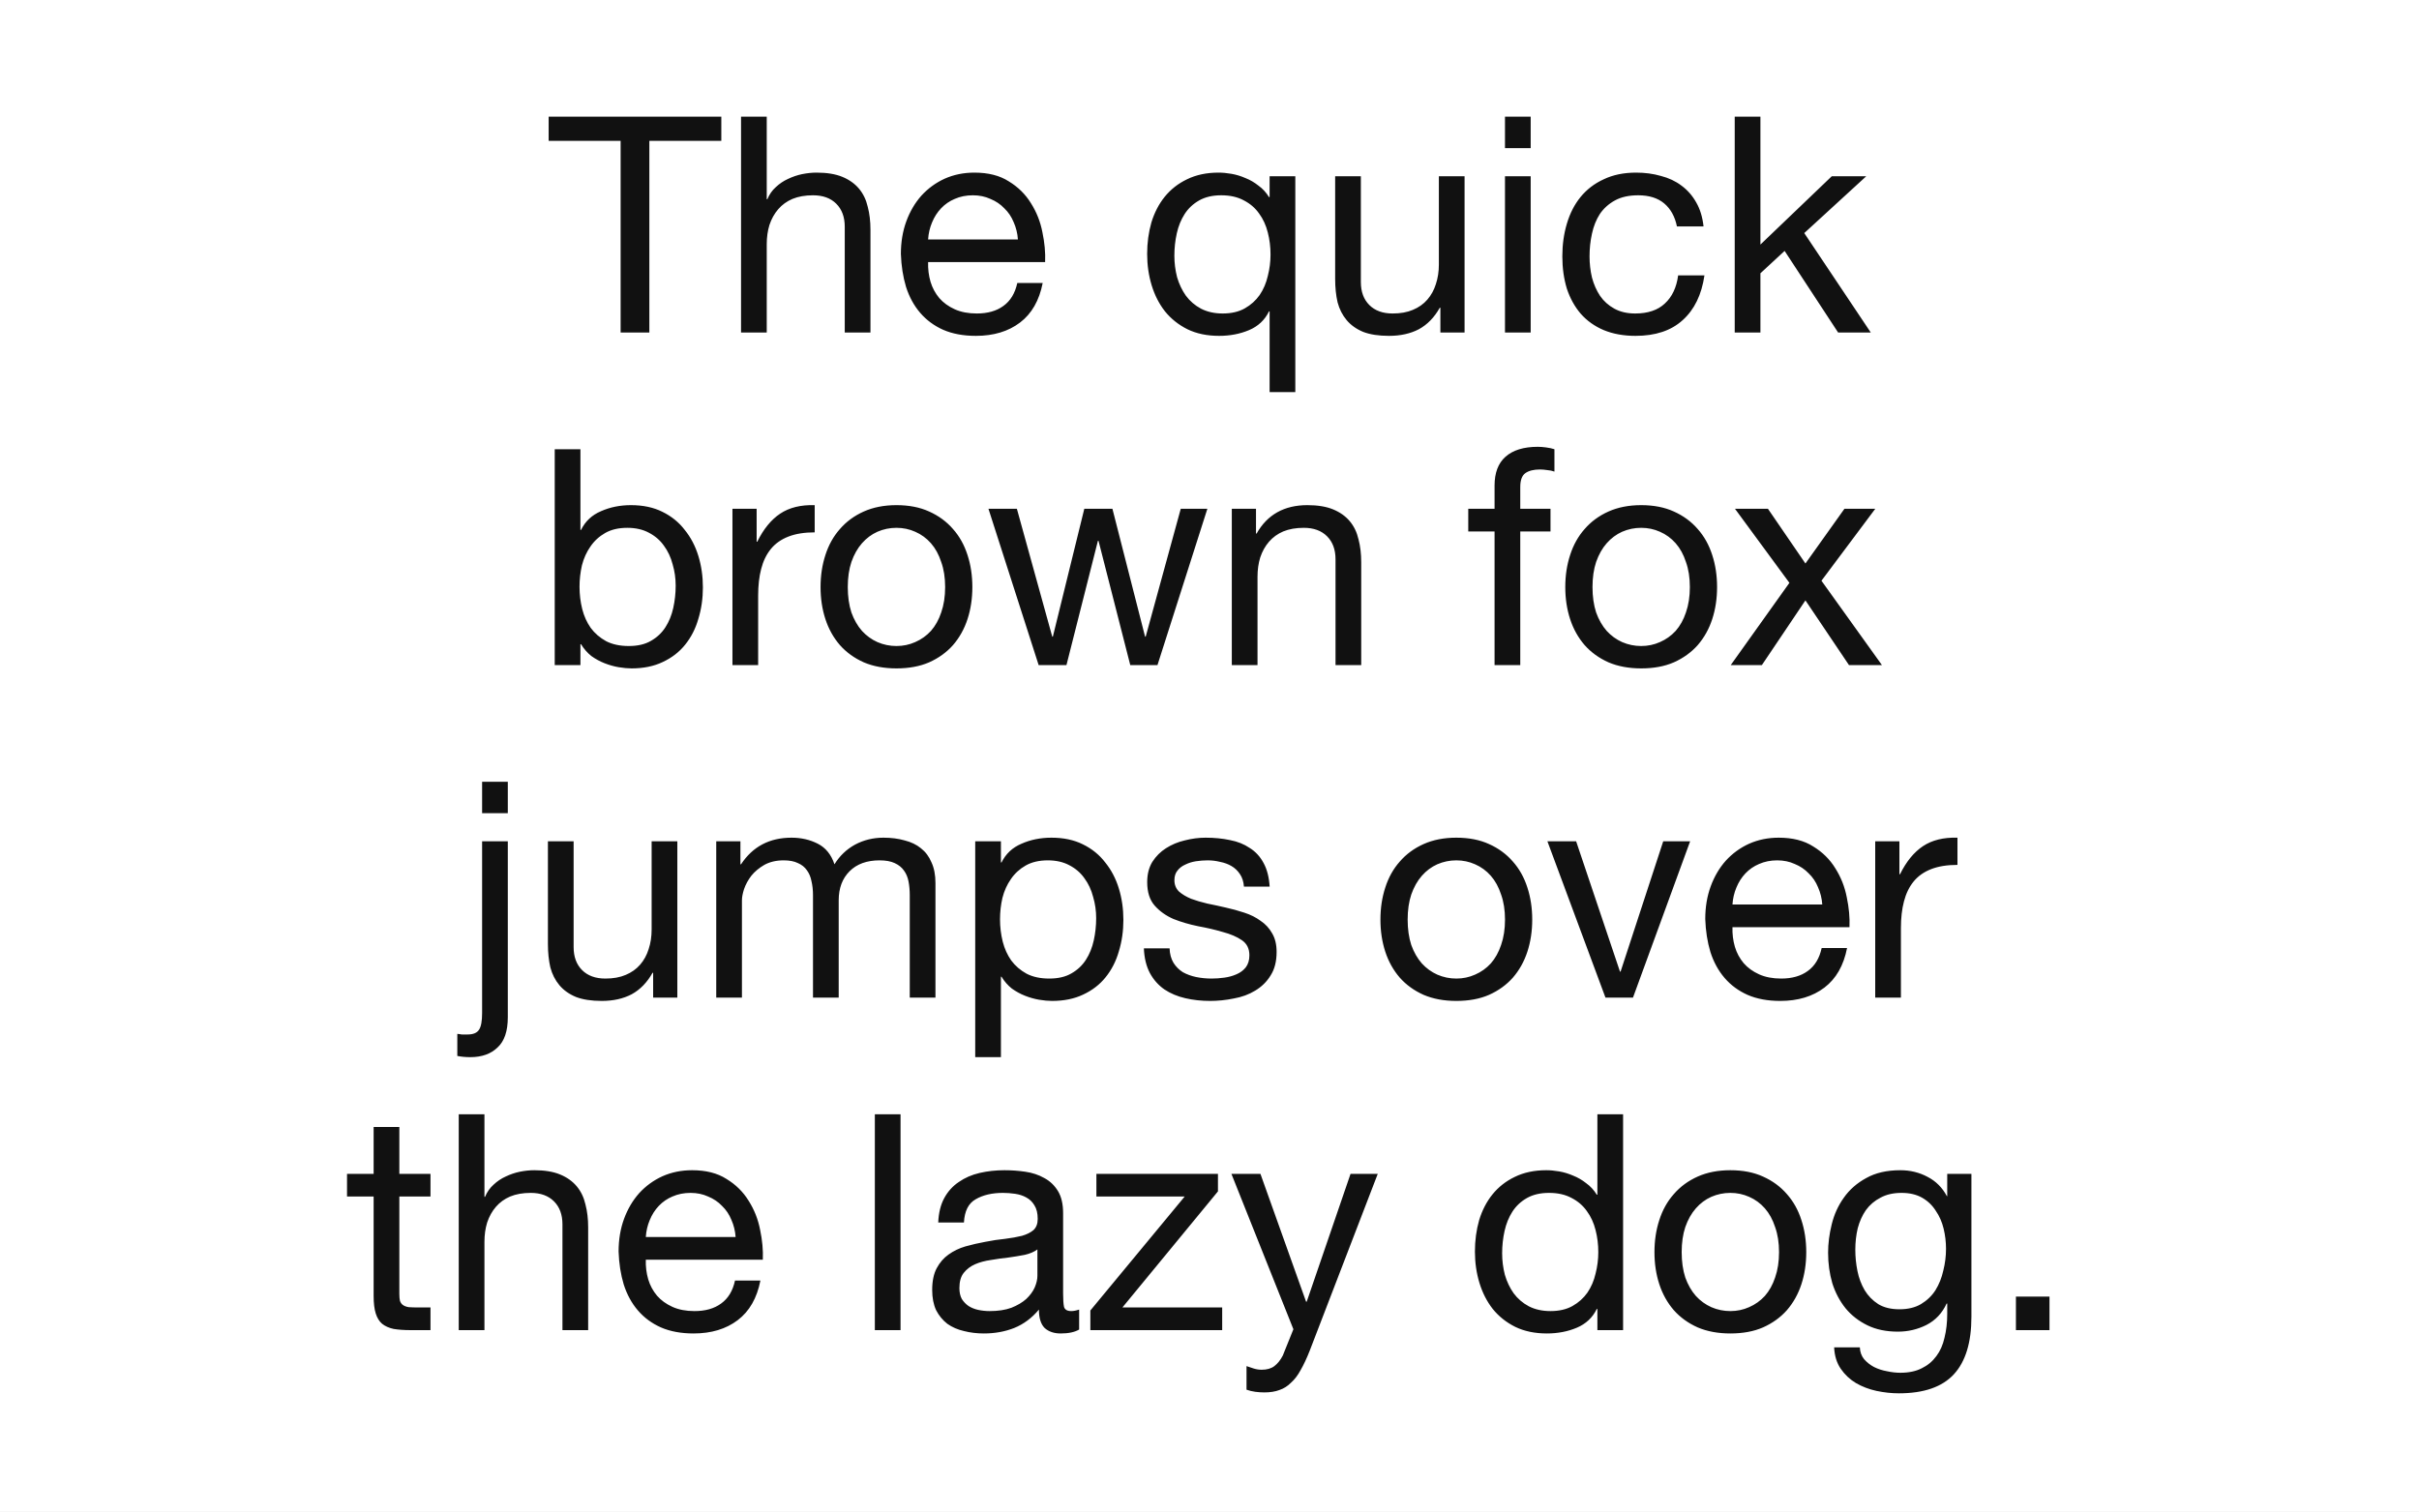
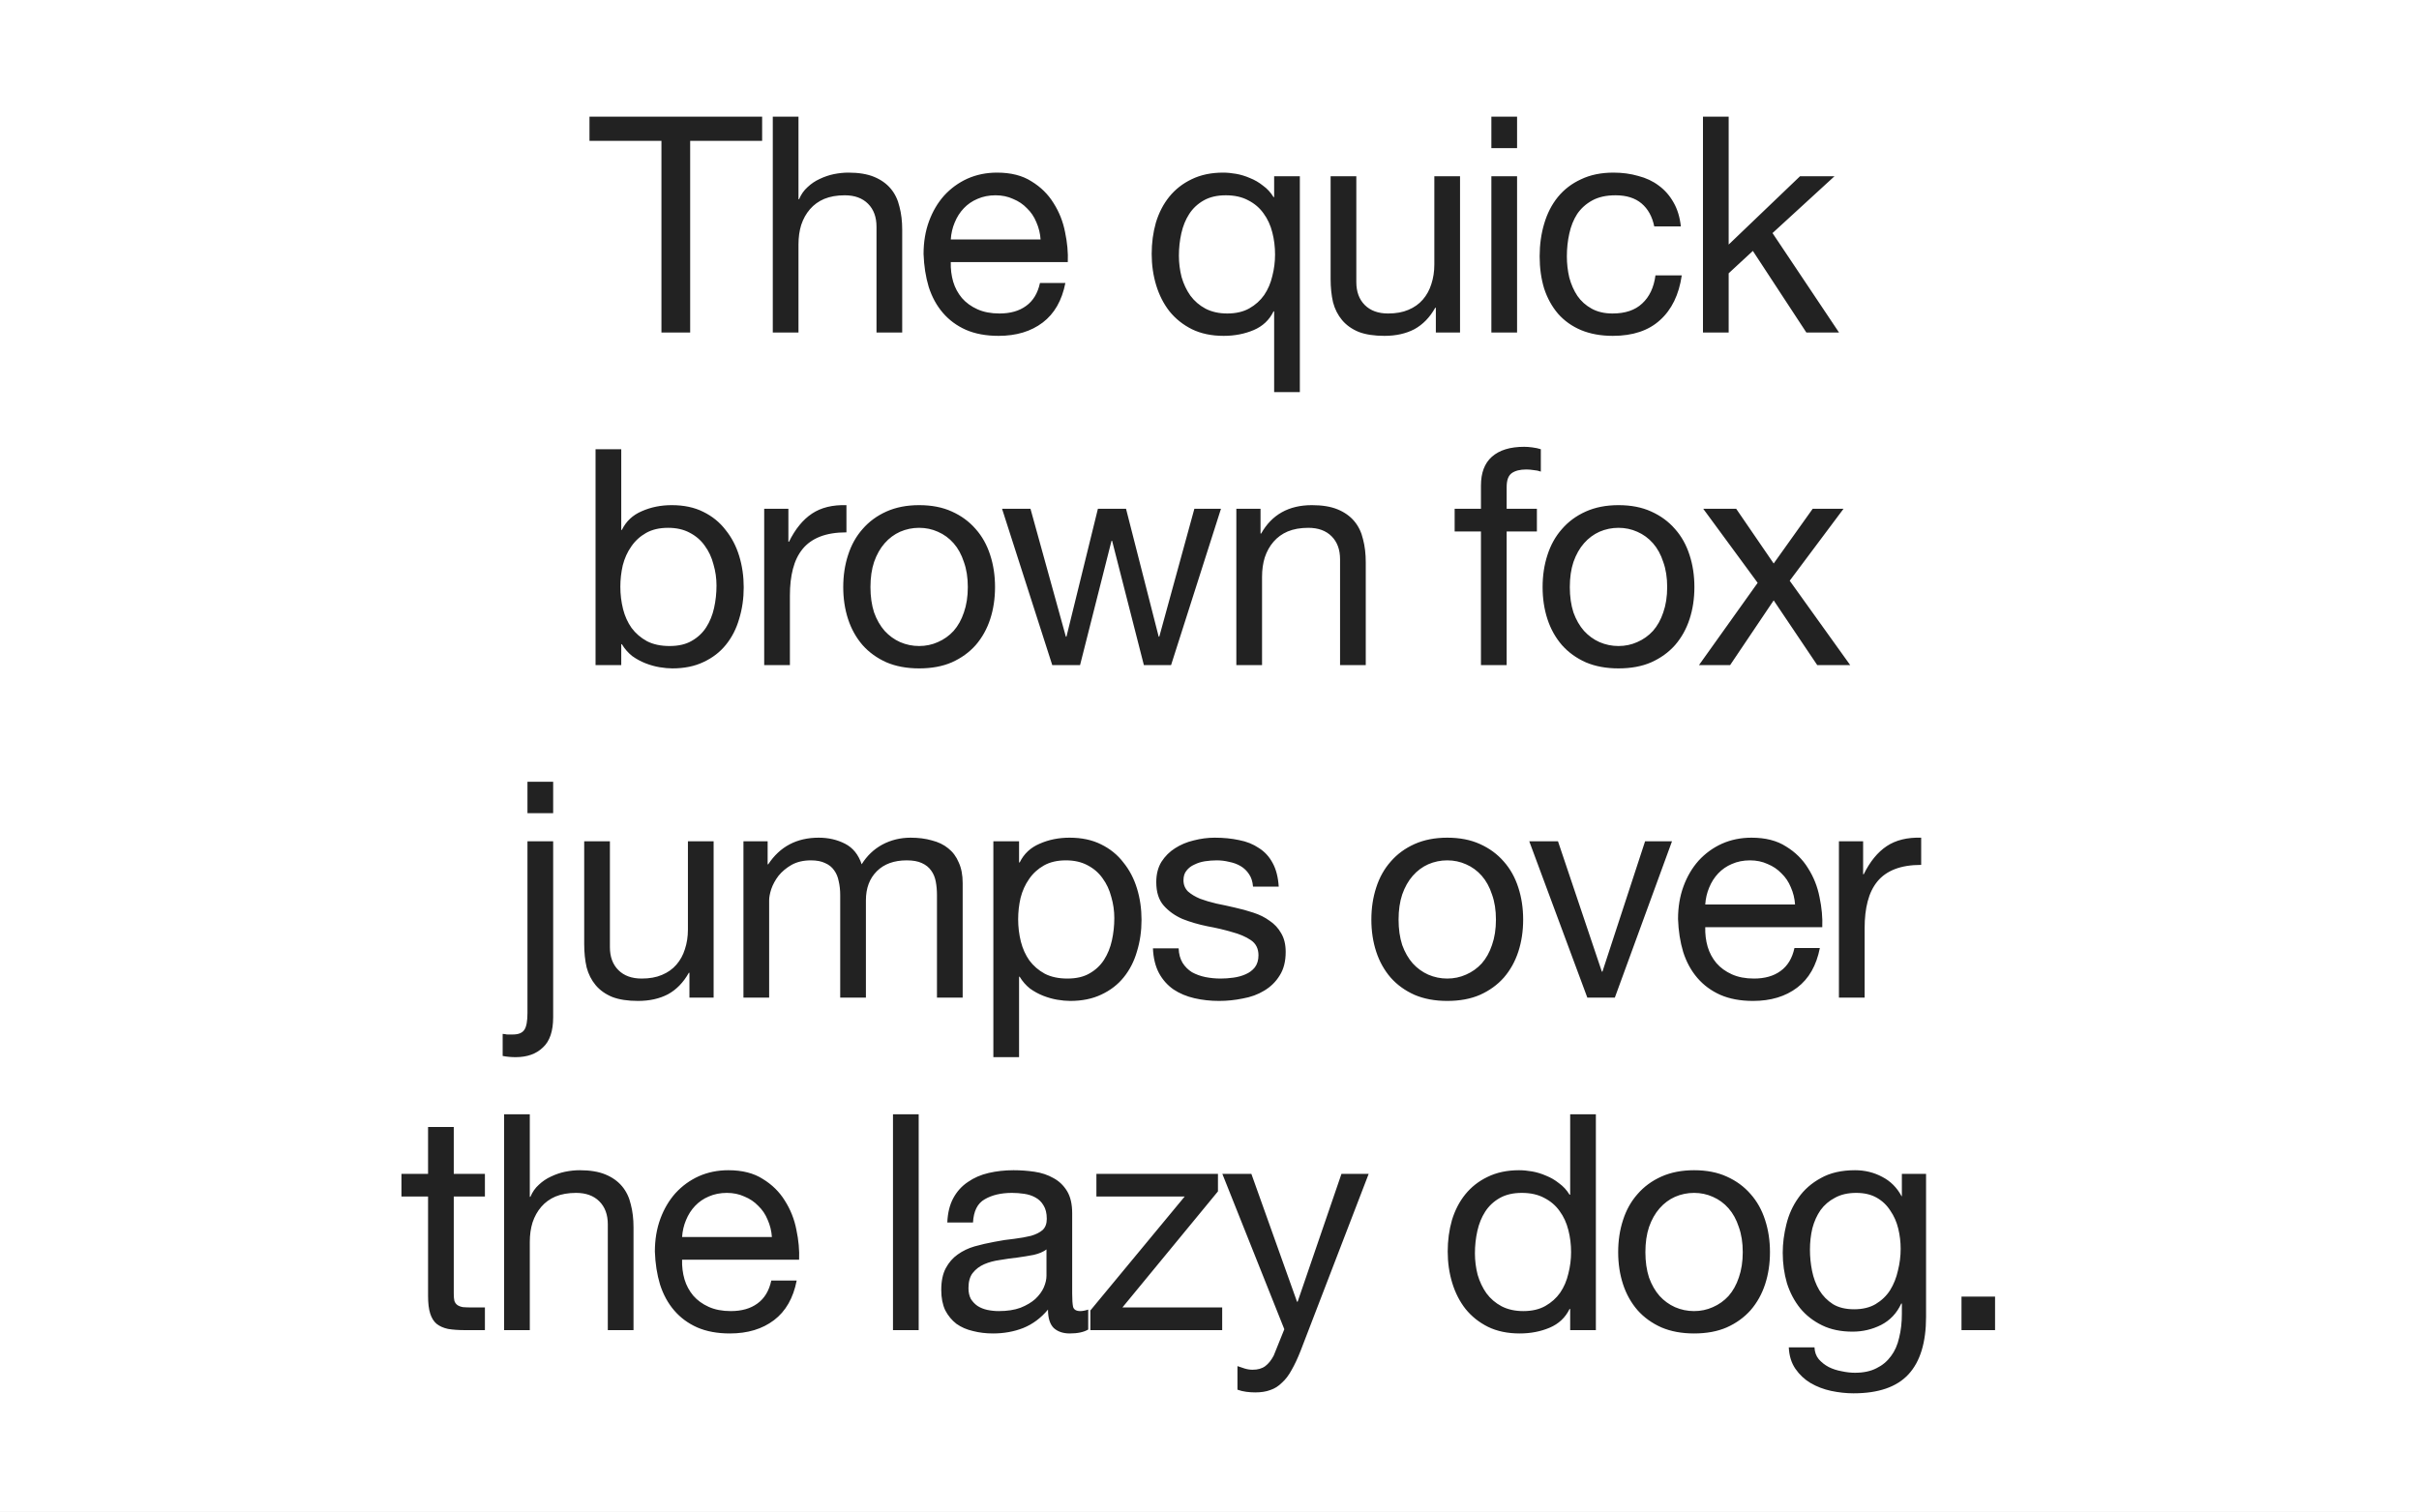
<svg xmlns="http://www.w3.org/2000/svg" viewBox="0 0 800 500">
  <path fill="#fff" d="M0 0h800v500H0z" />
-   <g font-weight="400" font-size="100" font-family="Helvetica Neue" text-anchor="middle" fill="#111">
-     <path d="M205.25 46.6V110h9.5V46.6h23.8v-8h-57.1v8zM245.072 38.6V110h8.5V80.8q0-3.5.9-6.4 1-3 2.9-5.2t4.7-3.4q2.9-1.2 6.8-1.2 4.9 0 7.7 2.8t2.8 7.6v35h8.5V76q0-4.2-.9-7.6-.8-3.5-2.9-6-2.1-2.5-5.5-3.9t-8.5-1.4q-2.3 0-4.8.5-2.4.5-4.7 1.6-2.2 1-4 2.7-1.8 1.6-2.8 4h-.2V38.6zM336.636 79.2h-29.7q.2-3 1.3-5.6 1.1-2.7 3-4.7t4.5-3.1q2.7-1.2 6-1.2 3.2 0 5.8 1.2 2.7 1.1 4.6 3.1 2 1.9 3.1 4.6 1.2 2.7 1.4 5.7zm8.2 14.4h-8.4q-1.1 5.1-4.6 7.6-3.4 2.5-8.8 2.5-4.2 0-7.3-1.4-3.1-1.4-5.1-3.7-2-2.4-2.9-5.4-.9-3.1-.8-6.5h38.7q.2-4.7-.9-9.9-1-5.2-3.8-9.6-2.7-4.4-7.3-7.2-4.5-2.9-11.4-2.9-5.3 0-9.8 2-4.4 2-7.7 5.6-3.2 3.6-5 8.5-1.8 4.9-1.8 10.8.2 5.9 1.7 10.9 1.6 5 4.7 8.6 3.1 3.6 7.6 5.6 4.6 2 10.8 2 8.8 0 14.6-4.4 5.8-4.4 7.5-13.1zM388.38 84.6q0-3.8.8-7.4.8-3.6 2.6-6.4 1.8-2.8 4.8-4.5 3-1.7 7.3-1.7 4.4 0 7.5 1.7 3.1 1.6 5 4.3 2 2.7 2.9 6.3.9 3.5.9 7.3 0 3.6-.9 7.1-.8 3.5-2.7 6.3-1.9 2.7-4.9 4.4-3 1.7-7.3 1.7-4.1 0-7.2-1.6-3-1.6-5-4.3-1.9-2.7-2.9-6.1-.9-3.5-.9-7.1zm40 45.1V58.3h-8.5v6.9h-.2q-1.4-2.3-3.5-3.8-2-1.6-4.3-2.5-2.3-1-4.6-1.4-2.3-.4-4.3-.4-5.9 0-10.4 2.2-4.4 2.1-7.4 5.8-2.9 3.6-4.4 8.5-1.4 4.9-1.4 10.4t1.5 10.4q1.5 4.9 4.4 8.6 3 3.7 7.4 5.9 4.5 2.2 10.5 2.2 5.4 0 9.9-1.9t6.6-6.2h.2v26.7zM484.356 110V58.3h-8.5v29.2q0 3.5-1 6.5-.9 2.9-2.8 5.1-1.9 2.2-4.8 3.4-2.8 1.2-6.7 1.2-4.9 0-7.7-2.8t-2.8-7.6v-35h-8.5v34q0 4.2.8 7.7.9 3.4 3 5.9 2.1 2.5 5.5 3.9 3.4 1.3 8.5 1.3 5.7 0 9.9-2.2 4.2-2.3 6.9-7.1h.2v8.2zM506.22 49V38.6h-8.5V49zm-8.5 9.3V110h8.5V58.3zM554.586 74.9h8.8q-.5-4.6-2.4-7.9-1.9-3.4-4.9-5.6-2.9-2.2-6.8-3.2-3.8-1.1-8.2-1.1-6.1 0-10.7 2.2-4.6 2.1-7.7 5.9-3 3.7-4.5 8.8-1.5 5-1.5 10.8 0 5.8 1.5 10.7 1.6 4.8 4.6 8.3 3.1 3.5 7.6 5.4 4.6 1.9 10.5 1.9 9.9 0 15.6-5.2 5.8-5.2 7.2-14.8h-8.7q-.8 6-4.4 9.3-3.5 3.3-9.8 3.3-4 0-6.9-1.6-2.9-1.6-4.7-4.2-1.8-2.7-2.7-6.1-.8-3.4-.8-7 0-3.9.8-7.5.8-3.7 2.6-6.5 1.9-2.8 5-4.5 3.1-1.7 7.7-1.7 5.4 0 8.6 2.7 3.2 2.7 4.2 7.6zM573.697 38.6V110h8.5V90.4l8-7.4 17.7 27h10.8l-22-32.9 20.5-18.8h-11.4l-23.6 22.6V38.6zM183.458 148.6V220h8.5v-6.9h.2q1.4 2.3 3.4 3.9 2.1 1.5 4.4 2.4 2.3.9 4.6 1.3 2.4.4 4.3.4 5.9 0 10.3-2.1 4.5-2.1 7.4-5.7 3-3.7 4.4-8.6 1.5-4.9 1.5-10.4t-1.5-10.4q-1.5-4.9-4.5-8.6-2.9-3.8-7.4-6-4.4-2.2-10.4-2.2-5.4 0-9.9 2-4.5 1.9-6.6 6.2h-.2v-26.7zm40 45.1q0 3.8-.8 7.4-.8 3.6-2.6 6.4-1.8 2.8-4.8 4.5-2.9 1.7-7.3 1.7t-7.5-1.6q-3.1-1.7-5.1-4.4-1.9-2.7-2.8-6.2-.9-3.6-.9-7.4 0-3.6.8-7.1.9-3.5 2.8-6.2 1.9-2.8 4.9-4.5 3-1.7 7.3-1.7 4.1 0 7.1 1.6 3.1 1.6 5 4.3 2 2.7 2.9 6.2 1 3.4 1 7zM242.233 168.3V220h8.5v-23q0-5 1-8.8 1-3.9 3.2-6.6 2.2-2.7 5.8-4.1 3.6-1.4 8.7-1.4v-9q-6.9-.2-11.4 2.8t-7.6 9.3h-.2v-10.9zM280.373 194.2q0-4.7 1.2-8.3 1.3-3.7 3.5-6.2t5.1-3.8q3-1.3 6.3-1.3t6.2 1.3q3 1.3 5.2 3.8t3.4 6.2q1.3 3.6 1.3 8.3 0 4.7-1.3 8.4-1.2 3.6-3.4 6.1-2.2 2.4-5.2 3.7-2.9 1.3-6.2 1.3-3.3 0-6.3-1.3-2.9-1.3-5.1-3.7-2.2-2.5-3.5-6.1-1.2-3.7-1.2-8.4zm-9 0q0 5.7 1.6 10.6 1.6 4.9 4.8 8.6 3.2 3.6 7.9 5.7 4.7 2 10.8 2 6.2 0 10.8-2 4.7-2.1 7.9-5.7 3.2-3.7 4.8-8.6 1.6-4.9 1.6-10.6 0-5.7-1.6-10.6-1.6-5-4.8-8.6-3.2-3.7-7.9-5.8-4.6-2.1-10.8-2.1-6.1 0-10.8 2.1-4.7 2.1-7.9 5.8-3.2 3.6-4.8 8.6-1.6 4.9-1.6 10.6zM382.795 220l16.5-51.7h-8.8l-11.6 42.3h-.2l-10.8-42.3h-9.3l-10.4 42.3h-.2l-11.7-42.3h-9.4l16.6 51.7h9.2l10.4-41.1h.2l10.5 41.1zM407.377 168.3V220h8.5v-29.2q0-3.5.9-6.4 1-3 2.9-5.2t4.7-3.4q2.9-1.2 6.8-1.2 4.9 0 7.7 2.8t2.8 7.6v35h8.5v-34q0-4.2-.9-7.6-.8-3.5-2.9-6-2.1-2.5-5.5-3.9t-8.5-1.4q-11.5 0-16.8 9.4h-.2v-8.2zM494.275 175.8V220h8.5v-44.2h10v-7.5h-10v-7.2q0-3.4 1.7-4.6 1.7-1.2 4.8-1.2 1.1 0 2.4.2 1.3.1 2.4.5v-7.4q-1.2-.4-2.8-.6-1.5-.2-2.7-.2-7 0-10.7 3.3-3.6 3.2-3.6 9.5v7.7h-8.7v7.5zM526.663 194.2q0-4.7 1.2-8.3 1.3-3.7 3.5-6.2t5.1-3.8q3-1.3 6.3-1.3t6.2 1.3q3 1.3 5.2 3.8t3.4 6.2q1.3 3.6 1.3 8.3 0 4.7-1.3 8.4-1.2 3.6-3.4 6.1-2.2 2.4-5.2 3.7-2.9 1.3-6.2 1.3-3.3 0-6.3-1.3-2.9-1.3-5.1-3.7-2.2-2.5-3.5-6.1-1.2-3.7-1.2-8.4zm-9 0q0 5.7 1.6 10.6 1.6 4.9 4.8 8.6 3.2 3.6 7.9 5.7 4.7 2 10.8 2 6.2 0 10.8-2 4.7-2.1 7.9-5.7 3.2-3.7 4.8-8.6 1.6-4.9 1.6-10.6 0-5.7-1.6-10.6-1.6-5-4.8-8.6-3.2-3.7-7.9-5.8-4.6-2.1-10.8-2.1-6.1 0-10.8 2.1-4.7 2.1-7.9 5.8-3.2 3.6-4.8 8.6-1.6 4.9-1.6 10.6zM591.784 192.8l-19.4 27.2h10.3l14.4-21.4 14.4 21.4h10.9l-20-27.9 17.8-23.8h-10.2l-12.9 18.1-12.4-18.1h-10.9zM167.94 269v-10.4h-8.5V269zm0 67.5v-58.2h-8.5v56.8q0 4-1 5.5-1 1.6-3.8 1.6h-1.8q-.4 0-.7-.1-.4 0-.9-.1v7.3q2 .4 4.3.4 5.7 0 9-3.2 3.4-3.1 3.4-10zM224.005 330v-51.7h-8.5v29.2q0 3.5-1 6.5-.9 2.9-2.8 5.1-1.9 2.2-4.8 3.4-2.8 1.2-6.7 1.2-4.9 0-7.7-2.8t-2.8-7.6v-35h-8.5v34q0 4.2.8 7.7.9 3.4 3 5.9 2.1 2.5 5.5 3.9 3.4 1.3 8.5 1.3 5.7 0 9.9-2.2 4.2-2.3 6.9-7.1h.2v8.2zM236.87 278.3V330h8.5v-32.2q0-1.5.7-3.7.8-2.3 2.4-4.4 1.7-2.1 4.3-3.6 2.7-1.5 6.4-1.5 2.9 0 4.7.9 1.9.8 3 2.4 1.1 1.5 1.5 3.6.5 2.1.5 4.6V330h8.5v-32.2q0-6 3.6-9.6 3.6-3.6 9.9-3.6 3.1 0 5 .9 2 .9 3.1 2.5 1.1 1.5 1.5 3.6.4 2.1.4 4.5V330h8.5v-37.9q0-4-1.3-6.8-1.2-2.9-3.5-4.7-2.2-1.8-5.4-2.6-3.1-.9-7-.9-5.1 0-9.4 2.3-4.2 2.3-6.8 6.5-1.6-4.8-5.5-6.8t-8.7-2q-10.9 0-16.7 8.8h-.2v-7.6zM322.52 278.3v71.4h8.5v-26.6h.2q1.4 2.3 3.4 3.9 2.1 1.5 4.4 2.4 2.3.9 4.6 1.3 2.4.4 4.3.4 5.9 0 10.3-2.1 4.5-2.1 7.4-5.7 3-3.7 4.4-8.6 1.5-4.9 1.5-10.4t-1.5-10.4q-1.5-4.9-4.5-8.6-2.9-3.8-7.4-6-4.4-2.2-10.4-2.2-5.4 0-9.9 2-4.5 1.9-6.6 6.2h-.2v-7zm40 25.4q0 3.8-.8 7.4-.8 3.6-2.6 6.4-1.8 2.8-4.8 4.5-2.9 1.7-7.3 1.7t-7.5-1.6q-3.1-1.7-5.1-4.4-1.9-2.7-2.8-6.2-.9-3.6-.9-7.4 0-3.6.8-7.1.9-3.5 2.8-6.2 1.9-2.8 4.9-4.5 3-1.7 7.3-1.7 4.1 0 7.1 1.6 3.1 1.6 5 4.3 2 2.7 2.9 6.2 1 3.4 1 7zM386.795 313.7h-8.5q.2 4.8 2 8.2 1.8 3.3 4.8 5.4 3 2 6.9 2.9 3.9.9 8.2.9 3.9 0 7.8-.8 4-.7 7.1-2.6 3.2-1.9 5.1-5 2-3.1 2-7.8 0-3.7-1.5-6.2-1.4-2.5-3.8-4.1-2.3-1.7-5.4-2.7-3-1-6.2-1.7-3-.7-6-1.3-3-.7-5.4-1.6-2.4-1-4-2.4-1.5-1.5-1.5-3.7 0-2 1-3.2 1-1.3 2.6-2 1.6-.8 3.5-1.1 2-.3 3.9-.3 2.1 0 4.1.5 2.1.4 3.8 1.4 1.7 1 2.8 2.7 1.1 1.6 1.3 4.1h8.5q-.3-4.7-2-7.8-1.7-3.2-4.6-5-2.8-1.9-6.5-2.6-3.7-.8-8.1-.8-3.4 0-6.9.9-3.4.8-6.2 2.6-2.7 1.7-4.5 4.5-1.7 2.8-1.7 6.7 0 5 2.5 7.8t6.2 4.4q3.8 1.5 8.2 2.4 4.4.8 8.1 1.9 3.8 1 6.3 2.7 2.5 1.7 2.5 5 0 2.4-1.2 4-1.2 1.5-3.1 2.3-1.8.8-4 1.1-2.2.3-4.2.3-2.6 0-5.1-.5-2.4-.5-4.4-1.6-1.9-1.2-3.1-3.1-1.2-2-1.3-4.8zM465.53 304.2q0-4.7 1.2-8.3 1.3-3.7 3.5-6.2t5.1-3.8q3-1.3 6.3-1.3t6.2 1.3q3 1.3 5.2 3.8t3.4 6.2q1.3 3.6 1.3 8.3 0 4.7-1.3 8.4-1.2 3.6-3.4 6.1-2.2 2.4-5.2 3.7-2.9 1.3-6.2 1.3-3.3 0-6.3-1.3-2.9-1.3-5.1-3.7-2.2-2.5-3.5-6.1-1.2-3.7-1.2-8.4zm-9 0q0 5.7 1.6 10.6 1.6 4.9 4.8 8.6 3.2 3.6 7.9 5.7 4.7 2 10.8 2 6.2 0 10.8-2 4.7-2.1 7.9-5.7 3.2-3.7 4.8-8.6 1.6-4.9 1.6-10.6 0-5.7-1.6-10.6-1.6-5-4.8-8.6-3.2-3.7-7.9-5.8-4.6-2.1-10.8-2.1-6.1 0-10.8 2.1-4.7 2.1-7.9 5.8-3.2 3.6-4.8 8.6-1.6 4.9-1.6 10.6zM540.052 330l18.9-51.7h-8.9l-14.1 43.1h-.2l-14.5-43.1h-9.5l19.2 51.7zM602.652 299.2h-29.7q.2-3 1.3-5.6 1.1-2.7 3-4.7t4.5-3.1q2.7-1.2 6-1.2 3.2 0 5.8 1.2 2.7 1.1 4.6 3.1 2 1.9 3.1 4.6 1.2 2.7 1.4 5.7zm8.2 14.4h-8.4q-1.1 5.1-4.6 7.6-3.4 2.5-8.8 2.5-4.2 0-7.3-1.4-3.1-1.4-5.1-3.7-2-2.4-2.9-5.4-.9-3.1-.8-6.5h38.7q.2-4.7-.9-9.9-1-5.2-3.8-9.6-2.7-4.4-7.3-7.2-4.5-2.9-11.4-2.9-5.3 0-9.8 2-4.4 2-7.7 5.6-3.2 3.6-5 8.5-1.8 4.9-1.8 10.8.2 5.9 1.7 10.9 1.6 5 4.7 8.6 3.1 3.6 7.6 5.6 4.6 2 10.8 2 8.8 0 14.6-4.4 5.8-4.4 7.5-13.1zM620.163 278.3V330h8.5v-23q0-5 1-8.8 1-3.9 3.2-6.6 2.2-2.7 5.8-4.1 3.6-1.4 8.7-1.4v-9q-6.9-.2-11.4 2.8t-7.6 9.3h-.2v-10.9zM132.067 388.3v-15.5h-8.5v15.5h-8.8v7.5h8.8v32.9q0 3.6.7 5.8.7 2.2 2.1 3.4 1.5 1.2 3.8 1.7 2.4.4 5.7.4h6.5v-7.5h-3.9q-2 0-3.3-.1-1.2-.2-1.9-.7-.7-.5-1-1.4-.2-.9-.2-2.4v-32.1h10.3v-7.5zM151.713 368.6V440h8.5v-29.2q0-3.5.9-6.4 1-3 2.9-5.2t4.7-3.4q2.9-1.2 6.8-1.2 4.9 0 7.7 2.8t2.8 7.6v35h8.5v-34q0-4.2-.9-7.6-.8-3.5-2.9-6-2.1-2.5-5.5-3.9t-8.5-1.4q-2.3 0-4.8.5-2.4.5-4.7 1.6-2.2 1-4 2.7-1.8 1.6-2.8 4h-.2v-27.3zM243.277 409.2h-29.7q.2-3 1.3-5.6 1.1-2.7 3-4.7t4.5-3.1q2.7-1.2 6-1.2 3.2 0 5.8 1.2 2.7 1.1 4.6 3.1 2 1.9 3.1 4.6 1.2 2.7 1.4 5.7zm8.2 14.4h-8.4q-1.1 5.1-4.6 7.6-3.4 2.5-8.8 2.5-4.2 0-7.3-1.4-3.1-1.4-5.1-3.7-2-2.4-2.9-5.4-.9-3.1-.8-6.5h38.7q.2-4.7-.9-9.9-1-5.2-3.8-9.6-2.7-4.4-7.3-7.2-4.5-2.9-11.4-2.9-5.3 0-9.8 2-4.4 2-7.7 5.6-3.2 3.6-5 8.5-1.8 4.9-1.8 10.8.2 5.9 1.7 10.9 1.6 5 4.7 8.6 3.1 3.6 7.6 5.6 4.6 2 10.8 2 8.8 0 14.6-4.4 5.8-4.4 7.5-13.1zM289.322 368.6V440h8.5v-71.4zM356.887 439.8v-6.6q-1.5.5-2.6.5-2 0-2.4-1.4-.3-1.4-.3-4.4v-26.6q0-4.5-1.7-7.3t-4.5-4.3q-2.8-1.6-6.3-2.1-3.4-.5-6.9-.5-4.3 0-8.2.9-3.9.9-6.9 3-3 2-4.8 5.3-1.8 3.3-2 8.1h8.5q.3-5.7 3.9-7.7 3.6-2.1 9-2.1 2 0 4 .3 2.1.3 3.7 1.2 1.7.9 2.7 2.6 1.1 1.7 1.1 4.5 0 2.4-1.4 3.7-1.4 1.2-3.8 1.9-2.4.6-5.6 1-3.1.3-6.6 1-3.3.6-6.5 1.5-3.1.9-5.6 2.7-2.4 1.7-3.9 4.5t-1.5 7.2q0 3.9 1.3 6.7 1.4 2.7 3.7 4.5 2.4 1.7 5.5 2.4 3.1.8 6.6.8 5.4 0 10-1.8 4.7-1.9 8.2-6.1 0 4.2 1.9 6.1 2 1.8 5.3 1.8 3.9 0 6.1-1.3zm-13.8-26.5v8.7q0 1.8-.9 3.9-.9 2-2.8 3.8-1.9 1.7-4.9 2.9-3 1.1-7.2 1.1-1.9 0-3.8-.4-1.8-.4-3.2-1.3-1.3-.9-2.2-2.3-.8-1.5-.8-3.6 0-3.2 1.4-5 1.5-1.9 3.8-2.9t5.2-1.4q2.9-.5 5.7-.8 2.9-.4 5.5-.9 2.6-.6 4.2-1.8zM360.598 433.5v6.5h43.6v-7.5h-33l31.6-38.4v-5.8h-40.2v7.5h29.2zM433.145 446.8l22.5-58.5h-9l-14.5 42.3h-.2l-15.1-42.3h-9.6l20.5 51.4-3.5 8.7q-1.2 2.3-2.8 3.5-1.6 1.2-4.2 1.2-1.3 0-2.6-.4l-2.4-.8v7.8q1.4.5 2.9.7 1.5.2 3 .2 2.9 0 5-.8 2.1-.7 3.8-2.4 1.8-1.6 3.2-4.2 1.5-2.6 3-6.4zM496.78 414.6q0-3.8.8-7.4.8-3.6 2.6-6.4 1.8-2.8 4.8-4.5 3-1.7 7.3-1.7 4.4 0 7.5 1.7 3.1 1.6 5 4.3 2 2.7 2.9 6.3.9 3.5.9 7.3 0 3.6-.9 7.1-.8 3.5-2.7 6.3-1.9 2.7-4.9 4.4-3 1.7-7.3 1.7-4.1 0-7.2-1.6-3-1.6-5-4.3-1.9-2.7-2.9-6.1-.9-3.5-.9-7.1zm40 25.4v-71.4h-8.5v26.6h-.2q-1.4-2.3-3.5-3.8-2-1.6-4.3-2.5-2.3-1-4.6-1.4-2.3-.4-4.3-.4-5.9 0-10.4 2.2-4.4 2.1-7.4 5.8-2.9 3.6-4.4 8.5-1.4 4.9-1.4 10.4t1.5 10.4q1.5 4.9 4.4 8.6 3 3.7 7.4 5.9 4.5 2.2 10.5 2.2 5.4 0 9.9-1.9t6.6-6.2h.2v7zM556.155 414.2q0-4.7 1.2-8.3 1.3-3.7 3.5-6.2t5.1-3.8q3-1.3 6.3-1.3t6.2 1.3q3 1.3 5.2 3.8t3.4 6.2q1.3 3.6 1.3 8.3 0 4.7-1.3 8.4-1.2 3.6-3.4 6.1-2.2 2.4-5.2 3.7-2.9 1.3-6.2 1.3-3.3 0-6.3-1.3-2.9-1.3-5.1-3.7-2.2-2.5-3.5-6.1-1.2-3.7-1.2-8.4zm-9 0q0 5.7 1.6 10.6 1.6 4.9 4.8 8.6 3.2 3.6 7.9 5.7 4.7 2 10.8 2 6.2 0 10.8-2 4.7-2.1 7.9-5.7 3.2-3.7 4.8-8.6 1.6-4.9 1.6-10.6 0-5.7-1.6-10.6-1.6-5-4.8-8.6-3.2-3.7-7.9-5.8-4.6-2.1-10.8-2.1-6.1 0-10.8 2.1-4.7 2.1-7.9 5.8-3.2 3.6-4.8 8.6-1.6 4.9-1.6 10.6zM651.977 435.6v-47.3h-8v7.4h-.1q-2.3-4.3-6.4-6.4-4.1-2.2-9-2.2-6.7 0-11.3 2.6-4.6 2.5-7.4 6.5-2.8 3.9-4 8.8-1.2 4.8-1.2 9.4 0 5.3 1.4 10.1 1.5 4.7 4.4 8.3 2.9 3.5 7.2 5.6 4.3 2.1 10.1 2.1 5 0 9.4-2.2 4.5-2.3 6.7-7.1h.2v3.4q0 4.3-.9 7.9-.8 3.6-2.7 6.1-1.9 2.6-4.8 4-2.9 1.5-7.1 1.5-2.1 0-4.4-.5-2.3-.4-4.3-1.4-1.9-1-3.3-2.6-1.3-1.6-1.4-3.9h-8.5q.2 4.2 2.2 7.1 2 2.9 5 4.7 3.1 1.8 6.8 2.6 3.8.8 7.4.8 12.4 0 18.2-6.3 5.8-6.3 5.8-19zm-23.8-2.5q-4.2 0-7-1.7-2.8-1.8-4.5-4.6-1.7-2.9-2.4-6.4-.7-3.5-.7-7 0-3.7.8-7.1.9-3.4 2.7-6 1.9-2.6 4.8-4.1 2.9-1.6 7-1.6 4 0 6.8 1.6t4.5 4.3q1.8 2.6 2.6 5.9.8 3.3.8 6.7 0 3.6-.9 7.2-.8 3.6-2.6 6.5-1.8 2.8-4.8 4.6-2.9 1.7-7.1 1.7zM666.698 428.9V440h11.1v-11.1z" />
+   <g font-weight="400" font-size="100" font-family="Helvetica Neue" letter-spacing="-.03em" text-anchor="middle" fill="#222">
+     <path d="M218.75 46.6V110h9.5V46.6h23.8v-8h-57.1v8zM255.572 38.6V110h8.5V80.8q0-3.5.9-6.4 1-3 2.9-5.2t4.7-3.4q2.9-1.2 6.8-1.2 4.9 0 7.7 2.8t2.8 7.6v35h8.5V76q0-4.2-.9-7.6-.8-3.5-2.9-6-2.1-2.5-5.5-3.9t-8.5-1.4q-2.3 0-4.8.5-2.4.5-4.7 1.6-2.2 1-4 2.7-1.8 1.6-2.8 4h-.2V38.6zM344.136 79.2h-29.7q.2-3 1.3-5.6 1.1-2.7 3-4.7t4.5-3.1q2.7-1.2 6-1.2 3.2 0 5.8 1.2 2.7 1.1 4.6 3.1 2 1.9 3.1 4.6 1.2 2.7 1.4 5.7zm8.2 14.4h-8.4q-1.1 5.1-4.6 7.6-3.4 2.5-8.8 2.5-4.2 0-7.3-1.4-3.1-1.4-5.1-3.7-2-2.4-2.9-5.4-.9-3.1-.8-6.5h38.7q.2-4.7-.9-9.9-1-5.2-3.8-9.6-2.7-4.4-7.3-7.2-4.5-2.9-11.4-2.9-5.3 0-9.8 2-4.4 2-7.7 5.6-3.2 3.6-5 8.5-1.8 4.9-1.8 10.8.2 5.9 1.7 10.9 1.6 5 4.7 8.6 3.1 3.6 7.6 5.6 4.6 2 10.8 2 8.8 0 14.6-4.4 5.8-4.4 7.5-13.1zM389.88 84.6q0-3.8.8-7.4.8-3.6 2.6-6.4 1.8-2.8 4.8-4.5 3-1.7 7.3-1.7 4.4 0 7.5 1.7 3.1 1.6 5 4.3 2 2.7 2.9 6.3.9 3.5.9 7.3 0 3.6-.9 7.1-.8 3.5-2.7 6.3-1.9 2.7-4.9 4.4-3 1.7-7.3 1.7-4.1 0-7.2-1.6-3-1.6-5-4.3-1.9-2.7-2.9-6.1-.9-3.5-.9-7.1zm40 45.1V58.3h-8.5v6.9h-.2q-1.4-2.3-3.5-3.8-2-1.6-4.3-2.5-2.3-1-4.6-1.4-2.3-.4-4.3-.4-5.9 0-10.4 2.2-4.4 2.1-7.4 5.8-2.9 3.6-4.4 8.5-1.4 4.9-1.4 10.4t1.5 10.4q1.5 4.9 4.4 8.6 3 3.7 7.4 5.9 4.5 2.2 10.5 2.2 5.4 0 9.9-1.9t6.6-6.2h.2v26.7zM482.856 110V58.3h-8.5v29.2q0 3.5-1 6.5-.9 2.9-2.8 5.1-1.9 2.2-4.8 3.4-2.8 1.2-6.7 1.2-4.9 0-7.7-2.8t-2.8-7.6v-35h-8.5v34q0 4.2.8 7.7.9 3.4 3 5.9 2.1 2.5 5.5 3.9 3.4 1.3 8.5 1.3 5.7 0 9.9-2.2 4.2-2.3 6.9-7.1h.2v8.2zM501.72 49V38.6h-8.5V49zm-8.5 9.3V110h8.5V58.3zM547.086 74.9h8.8q-.5-4.6-2.4-7.9-1.9-3.4-4.9-5.6-2.9-2.2-6.8-3.2-3.8-1.1-8.2-1.1-6.1 0-10.7 2.2-4.6 2.1-7.7 5.9-3 3.7-4.5 8.8-1.5 5-1.5 10.8 0 5.8 1.5 10.7 1.6 4.8 4.6 8.3 3.1 3.5 7.6 5.4 4.6 1.9 10.5 1.9 9.9 0 15.6-5.2 5.8-5.2 7.2-14.8h-8.7q-.8 6-4.4 9.3-3.5 3.3-9.8 3.3-4 0-6.9-1.6-2.9-1.6-4.7-4.2-1.8-2.7-2.7-6.1-.8-3.4-.8-7 0-3.9.8-7.5.8-3.7 2.6-6.5 1.9-2.8 5-4.5 3.1-1.7 7.7-1.7 5.4 0 8.6 2.7 3.2 2.7 4.2 7.6zM563.197 38.6V110h8.5V90.4l8-7.4 17.7 27h10.8l-22-32.9 20.5-18.8h-11.4l-23.6 22.6V38.6zM196.958 148.6V220h8.5v-6.9h.2q1.4 2.3 3.4 3.9 2.1 1.5 4.4 2.4 2.3.9 4.6 1.3 2.4.4 4.3.4 5.9 0 10.3-2.1 4.5-2.1 7.4-5.7 3-3.7 4.4-8.6 1.5-4.9 1.5-10.4t-1.5-10.4q-1.5-4.9-4.5-8.6-2.9-3.8-7.4-6-4.4-2.2-10.4-2.2-5.4 0-9.9 2-4.5 1.9-6.6 6.2h-.2v-26.7zm40 45.1q0 3.8-.8 7.4-.8 3.6-2.6 6.4-1.8 2.8-4.8 4.5-2.9 1.7-7.3 1.7t-7.5-1.6q-3.1-1.7-5.1-4.4-1.9-2.7-2.8-6.2-.9-3.6-.9-7.4 0-3.6.8-7.1.9-3.5 2.8-6.2 1.9-2.8 4.9-4.5 3-1.7 7.3-1.7 4.1 0 7.1 1.6 3.1 1.6 5 4.3 2 2.7 2.9 6.2 1 3.4 1 7zM252.733 168.3V220h8.5v-23q0-5 1-8.8 1-3.9 3.2-6.6 2.2-2.7 5.8-4.1 3.6-1.4 8.7-1.4v-9q-6.9-.2-11.4 2.8t-7.6 9.3h-.2v-10.9zM287.873 194.2q0-4.7 1.2-8.3 1.3-3.7 3.5-6.2t5.1-3.8q3-1.3 6.3-1.3t6.2 1.3q3 1.3 5.2 3.8t3.4 6.2q1.3 3.6 1.3 8.3 0 4.7-1.3 8.4-1.2 3.6-3.4 6.1-2.2 2.4-5.2 3.7-2.9 1.3-6.2 1.3-3.3 0-6.3-1.3-2.9-1.3-5.1-3.7-2.2-2.5-3.5-6.1-1.2-3.7-1.2-8.4zm-9 0q0 5.7 1.6 10.6 1.6 4.9 4.8 8.6 3.2 3.6 7.9 5.7 4.7 2 10.8 2 6.2 0 10.8-2 4.7-2.1 7.9-5.7 3.2-3.7 4.8-8.6 1.6-4.9 1.6-10.6 0-5.7-1.6-10.6-1.6-5-4.8-8.6-3.2-3.7-7.9-5.8-4.6-2.1-10.8-2.1-6.1 0-10.8 2.1-4.7 2.1-7.9 5.8-3.2 3.6-4.8 8.6-1.6 4.9-1.6 10.6zM387.295 220l16.5-51.7h-8.8l-11.6 42.3h-.2l-10.8-42.3h-9.3l-10.4 42.3h-.2l-11.7-42.3h-9.4l16.6 51.7h9.2l10.4-41.1h.2l10.5 41.1zM408.877 168.3V220h8.5v-29.2q0-3.5.9-6.4 1-3 2.9-5.2t4.7-3.4q2.9-1.2 6.8-1.2 4.9 0 7.7 2.8t2.8 7.6v35h8.5v-34q0-4.2-.9-7.6-.8-3.5-2.9-6-2.1-2.5-5.5-3.9t-8.5-1.4q-11.5 0-16.8 9.4h-.2v-8.2zM489.775 175.8V220h8.5v-44.2h10v-7.5h-10v-7.2q0-3.4 1.7-4.6 1.7-1.2 4.8-1.2 1.1 0 2.4.2 1.3.1 2.4.5v-7.4q-1.2-.4-2.8-.6-1.5-.2-2.7-.2-7 0-10.7 3.3-3.6 3.2-3.6 9.5v7.7h-8.7v7.5zM519.163 194.2q0-4.7 1.2-8.3 1.3-3.7 3.5-6.2t5.1-3.8q3-1.3 6.3-1.3t6.2 1.3q3 1.3 5.2 3.8t3.4 6.2q1.3 3.6 1.3 8.3 0 4.7-1.3 8.4-1.2 3.6-3.4 6.1-2.2 2.4-5.2 3.7-2.9 1.3-6.2 1.3-3.3 0-6.3-1.3-2.9-1.3-5.1-3.7-2.2-2.5-3.5-6.1-1.2-3.7-1.2-8.4zm-9 0q0 5.7 1.6 10.6 1.6 4.9 4.8 8.6 3.2 3.6 7.9 5.7 4.7 2 10.8 2 6.2 0 10.8-2 4.7-2.1 7.9-5.7 3.2-3.7 4.8-8.6 1.6-4.9 1.6-10.6 0-5.7-1.6-10.6-1.6-5-4.8-8.6-3.2-3.7-7.9-5.8-4.6-2.1-10.8-2.1-6.1 0-10.8 2.1-4.7 2.1-7.9 5.8-3.2 3.6-4.8 8.6-1.6 4.9-1.6 10.6zM581.284 192.8l-19.4 27.2h10.3l14.4-21.4 14.4 21.4h10.9l-20-27.9 17.8-23.8h-10.2l-12.9 18.1-12.4-18.1h-10.9zM182.94 269v-10.4h-8.5V269zm0 67.5v-58.2h-8.5v56.8q0 4-1 5.5-1 1.6-3.8 1.6h-1.8q-.4 0-.7-.1-.4 0-.9-.1v7.3q2 .4 4.3.4 5.7 0 9-3.2 3.4-3.1 3.4-10zM236.005 330v-51.7h-8.5v29.2q0 3.5-1 6.5-.9 2.9-2.8 5.1-1.9 2.2-4.8 3.4-2.8 1.2-6.7 1.2-4.9 0-7.7-2.8t-2.8-7.6v-35h-8.5v34q0 4.2.8 7.7.9 3.4 3 5.9 2.1 2.5 5.5 3.9 3.4 1.3 8.5 1.3 5.7 0 9.9-2.2 4.2-2.3 6.9-7.1h.2v8.2zM245.87 278.3V330h8.5v-32.2q0-1.5.7-3.7.8-2.3 2.4-4.4 1.7-2.1 4.3-3.6 2.7-1.5 6.4-1.5 2.9 0 4.7.9 1.9.8 3 2.4 1.1 1.5 1.5 3.6.5 2.1.5 4.6V330h8.5v-32.2q0-6 3.6-9.6 3.6-3.6 9.9-3.6 3.1 0 5 .9 2 .9 3.1 2.5 1.1 1.5 1.5 3.6.4 2.1.4 4.5V330h8.5v-37.9q0-4-1.3-6.8-1.2-2.9-3.5-4.7-2.2-1.8-5.4-2.6-3.1-.9-7-.9-5.1 0-9.4 2.3-4.2 2.3-6.8 6.5-1.6-4.8-5.5-6.8t-8.7-2q-10.9 0-16.7 8.8h-.2v-7.6zM328.52 278.3v71.4h8.5v-26.6h.2q1.4 2.3 3.4 3.9 2.1 1.5 4.4 2.4 2.3.9 4.6 1.3 2.4.4 4.3.4 5.9 0 10.3-2.1 4.5-2.1 7.4-5.7 3-3.7 4.4-8.6 1.5-4.9 1.5-10.4t-1.5-10.4q-1.5-4.9-4.5-8.6-2.9-3.8-7.4-6-4.4-2.2-10.4-2.2-5.4 0-9.9 2-4.5 1.9-6.6 6.2h-.2v-7zm40 25.4q0 3.8-.8 7.4-.8 3.6-2.6 6.4-1.8 2.8-4.8 4.5-2.9 1.7-7.3 1.7t-7.5-1.6q-3.1-1.7-5.1-4.4-1.9-2.7-2.8-6.2-.9-3.6-.9-7.4 0-3.6.8-7.1.9-3.5 2.8-6.2 1.9-2.8 4.9-4.5 3-1.7 7.3-1.7 4.1 0 7.1 1.6 3.1 1.6 5 4.3 2 2.7 2.9 6.2 1 3.4 1 7zM389.795 313.7h-8.5q.2 4.8 2 8.2 1.8 3.3 4.8 5.4 3 2 6.9 2.9 3.9.9 8.2.9 3.9 0 7.8-.8 4-.7 7.1-2.6 3.2-1.9 5.1-5 2-3.1 2-7.8 0-3.7-1.5-6.2-1.4-2.5-3.8-4.1-2.3-1.7-5.4-2.7-3-1-6.2-1.7-3-.7-6-1.3-3-.7-5.4-1.6-2.4-1-4-2.4-1.5-1.5-1.5-3.7 0-2 1-3.2 1-1.3 2.6-2 1.6-.8 3.5-1.1 2-.3 3.9-.3 2.1 0 4.1.5 2.1.4 3.8 1.4 1.7 1 2.8 2.7 1.1 1.6 1.3 4.1h8.5q-.3-4.7-2-7.8-1.7-3.2-4.6-5-2.8-1.9-6.5-2.6-3.7-.8-8.1-.8-3.4 0-6.9.9-3.4.8-6.2 2.6-2.7 1.7-4.5 4.5-1.7 2.8-1.7 6.7 0 5 2.5 7.8t6.2 4.4q3.8 1.5 8.2 2.4 4.4.8 8.1 1.9 3.8 1 6.3 2.7 2.5 1.7 2.5 5 0 2.4-1.2 4-1.2 1.5-3.1 2.3-1.8.8-4 1.1-2.2.3-4.2.3-2.6 0-5.1-.5-2.4-.5-4.4-1.6-1.9-1.2-3.1-3.1-1.2-2-1.3-4.8zM462.53 304.2q0-4.7 1.2-8.3 1.3-3.7 3.5-6.2t5.1-3.8q3-1.3 6.3-1.3t6.2 1.3q3 1.3 5.2 3.8t3.4 6.2q1.3 3.6 1.3 8.3 0 4.7-1.3 8.4-1.2 3.6-3.4 6.1-2.2 2.4-5.2 3.7-2.9 1.3-6.2 1.3-3.3 0-6.3-1.3-2.9-1.3-5.1-3.7-2.2-2.5-3.5-6.1-1.2-3.7-1.2-8.4zm-9 0q0 5.7 1.6 10.6 1.6 4.9 4.8 8.6 3.2 3.6 7.9 5.7 4.7 2 10.8 2 6.2 0 10.8-2 4.7-2.1 7.9-5.7 3.2-3.7 4.8-8.6 1.6-4.9 1.6-10.6 0-5.7-1.6-10.6-1.6-5-4.8-8.6-3.2-3.7-7.9-5.8-4.6-2.1-10.8-2.1-6.1 0-10.8 2.1-4.7 2.1-7.9 5.8-3.2 3.6-4.8 8.6-1.6 4.9-1.6 10.6zM534.052 330l18.9-51.7h-8.9l-14.1 43.1h-.2l-14.5-43.1h-9.5l19.2 51.7zM593.652 299.2h-29.7q.2-3 1.3-5.6 1.1-2.7 3-4.7t4.5-3.1q2.7-1.2 6-1.2 3.2 0 5.8 1.2 2.7 1.1 4.6 3.1 2 1.9 3.1 4.6 1.2 2.7 1.4 5.7zm8.2 14.4h-8.4q-1.1 5.1-4.6 7.6-3.4 2.5-8.8 2.5-4.2 0-7.3-1.4-3.1-1.4-5.1-3.7-2-2.4-2.9-5.4-.9-3.1-.8-6.5h38.7q.2-4.7-.9-9.9-1-5.2-3.8-9.6-2.7-4.4-7.3-7.2-4.5-2.9-11.4-2.9-5.3 0-9.8 2-4.4 2-7.7 5.6-3.2 3.6-5 8.5-1.8 4.9-1.8 10.8.2 5.9 1.7 10.9 1.6 5 4.7 8.6 3.1 3.6 7.6 5.6 4.6 2 10.8 2 8.8 0 14.6-4.4 5.8-4.4 7.5-13.1zM608.163 278.3V330h8.5v-23q0-5 1-8.8 1-3.9 3.2-6.6 2.2-2.7 5.8-4.1 3.6-1.4 8.7-1.4v-9q-6.9-.2-11.4 2.8t-7.6 9.3h-.2v-10.9zM150.067 388.3v-15.5h-8.5v15.5h-8.8v7.5h8.8v32.9q0 3.6.7 5.8.7 2.2 2.1 3.4 1.5 1.2 3.8 1.7 2.4.4 5.7.4h6.5v-7.5h-3.9q-2 0-3.3-.1-1.2-.2-1.9-.7-.7-.5-1-1.4-.2-.9-.2-2.4v-32.1h10.3v-7.5zM166.713 368.6V440h8.5v-29.2q0-3.5.9-6.4 1-3 2.9-5.2t4.7-3.4q2.9-1.2 6.8-1.2 4.9 0 7.7 2.8t2.8 7.6v35h8.5v-34q0-4.2-.9-7.6-.8-3.5-2.9-6-2.1-2.5-5.5-3.9t-8.5-1.4q-2.3 0-4.8.5-2.4.5-4.7 1.6-2.2 1-4 2.7-1.8 1.6-2.8 4h-.2v-27.3zM255.277 409.2h-29.7q.2-3 1.3-5.6 1.1-2.7 3-4.7t4.5-3.1q2.7-1.2 6-1.2 3.2 0 5.8 1.2 2.7 1.1 4.6 3.1 2 1.9 3.1 4.6 1.2 2.7 1.4 5.7zm8.2 14.4h-8.4q-1.1 5.1-4.6 7.6-3.4 2.5-8.8 2.5-4.2 0-7.3-1.4-3.1-1.4-5.1-3.7-2-2.4-2.9-5.4-.9-3.1-.8-6.5h38.7q.2-4.7-.9-9.9-1-5.2-3.8-9.6-2.7-4.4-7.3-7.2-4.5-2.9-11.4-2.9-5.3 0-9.8 2-4.4 2-7.7 5.6-3.2 3.6-5 8.5-1.8 4.9-1.8 10.8.2 5.9 1.7 10.9 1.6 5 4.7 8.6 3.1 3.6 7.6 5.6 4.6 2 10.8 2 8.8 0 14.6-4.4 5.8-4.4 7.5-13.1zM295.322 368.6V440h8.5v-71.4zM359.887 439.8v-6.6q-1.5.5-2.6.5-2 0-2.4-1.4-.3-1.4-.3-4.4v-26.6q0-4.5-1.7-7.3t-4.5-4.3q-2.8-1.6-6.3-2.1-3.4-.5-6.9-.5-4.3 0-8.2.9-3.9.9-6.9 3-3 2-4.8 5.3-1.8 3.3-2 8.1h8.5q.3-5.7 3.9-7.7 3.6-2.1 9-2.1 2 0 4 .3 2.1.3 3.7 1.2 1.7.9 2.7 2.6 1.1 1.7 1.1 4.5 0 2.4-1.4 3.7-1.4 1.2-3.8 1.9-2.4.6-5.6 1-3.1.3-6.6 1-3.3.6-6.5 1.5-3.1.9-5.6 2.7-2.4 1.7-3.9 4.5t-1.5 7.2q0 3.9 1.3 6.7 1.4 2.7 3.7 4.5 2.4 1.7 5.5 2.4 3.1.8 6.6.8 5.4 0 10-1.8 4.7-1.9 8.2-6.1 0 4.2 1.9 6.1 2 1.8 5.3 1.8 3.9 0 6.1-1.3zm-13.8-26.5v8.7q0 1.8-.9 3.9-.9 2-2.8 3.8-1.9 1.7-4.9 2.9-3 1.1-7.2 1.1-1.9 0-3.8-.4-1.8-.4-3.2-1.3-1.3-.9-2.2-2.3-.8-1.5-.8-3.6 0-3.2 1.4-5 1.5-1.9 3.8-2.9t5.2-1.4q2.9-.5 5.7-.8 2.9-.4 5.5-.9 2.6-.6 4.2-1.8zM360.598 433.5v6.5h43.6v-7.5h-33l31.6-38.4v-5.8h-40.2v7.5h29.2zM430.145 446.8l22.5-58.5h-9l-14.5 42.3h-.2l-15.1-42.3h-9.6l20.5 51.4-3.5 8.7q-1.2 2.3-2.8 3.5-1.6 1.2-4.2 1.2-1.3 0-2.6-.4l-2.4-.8v7.8q1.4.5 2.9.7 1.5.2 3 .2 2.9 0 5-.8 2.1-.7 3.8-2.4 1.8-1.6 3.2-4.2 1.5-2.6 3-6.4zM487.78 414.6q0-3.8.8-7.4.8-3.6 2.6-6.4 1.8-2.8 4.8-4.5 3-1.7 7.3-1.7 4.4 0 7.5 1.7 3.1 1.6 5 4.3 2 2.7 2.9 6.3.9 3.5.9 7.3 0 3.6-.9 7.1-.8 3.5-2.7 6.3-1.9 2.7-4.9 4.4-3 1.7-7.3 1.7-4.1 0-7.2-1.6-3-1.6-5-4.3-1.9-2.7-2.9-6.1-.9-3.5-.9-7.1zm40 25.4v-71.4h-8.5v26.6h-.2q-1.4-2.3-3.5-3.8-2-1.6-4.3-2.5-2.3-1-4.6-1.4-2.3-.4-4.3-.4-5.9 0-10.4 2.2-4.4 2.1-7.4 5.8-2.9 3.6-4.4 8.5-1.4 4.9-1.4 10.4t1.5 10.4q1.5 4.9 4.4 8.6 3 3.7 7.4 5.9 4.5 2.2 10.5 2.2 5.4 0 9.9-1.9t6.6-6.2h.2v7zM544.155 414.2q0-4.7 1.2-8.3 1.3-3.7 3.5-6.2t5.1-3.8q3-1.3 6.3-1.3t6.2 1.3q3 1.3 5.2 3.8t3.4 6.2q1.3 3.6 1.3 8.3 0 4.7-1.3 8.4-1.2 3.6-3.4 6.1-2.2 2.4-5.2 3.7-2.9 1.3-6.2 1.3-3.3 0-6.3-1.3-2.9-1.3-5.1-3.7-2.2-2.5-3.5-6.1-1.2-3.7-1.2-8.4zm-9 0q0 5.7 1.6 10.6 1.6 4.9 4.8 8.6 3.2 3.6 7.9 5.7 4.7 2 10.8 2 6.2 0 10.8-2 4.7-2.1 7.9-5.7 3.2-3.7 4.8-8.6 1.6-4.9 1.6-10.6 0-5.7-1.6-10.6-1.6-5-4.8-8.6-3.2-3.7-7.9-5.8-4.6-2.1-10.8-2.1-6.1 0-10.8 2.1-4.7 2.1-7.9 5.8-3.2 3.6-4.8 8.6-1.6 4.9-1.6 10.6zM636.977 435.6v-47.3h-8v7.4h-.1q-2.3-4.3-6.4-6.4-4.1-2.2-9-2.2-6.7 0-11.3 2.6-4.6 2.5-7.4 6.5-2.8 3.9-4 8.8-1.2 4.8-1.2 9.4 0 5.3 1.4 10.1 1.5 4.7 4.4 8.3 2.9 3.5 7.2 5.6 4.3 2.1 10.1 2.1 5 0 9.4-2.2 4.5-2.3 6.7-7.1h.2v3.4q0 4.3-.9 7.9-.8 3.6-2.7 6.1-1.9 2.6-4.8 4-2.9 1.5-7.1 1.5-2.1 0-4.4-.5-2.3-.4-4.3-1.4-1.9-1-3.3-2.6-1.3-1.6-1.4-3.9h-8.5q.2 4.2 2.2 7.1 2 2.9 5 4.7 3.1 1.8 6.8 2.6 3.8.8 7.4.8 12.4 0 18.2-6.3 5.8-6.3 5.8-19zm-23.8-2.5q-4.2 0-7-1.7-2.8-1.8-4.5-4.6-1.7-2.9-2.4-6.4-.7-3.5-.7-7 0-3.7.8-7.1.9-3.4 2.7-6 1.9-2.6 4.8-4.1 2.9-1.6 7-1.6 4 0 6.8 1.6t4.5 4.3q1.8 2.6 2.6 5.9.8 3.3.8 6.7 0 3.6-.9 7.2-.8 3.6-2.6 6.5-1.8 2.8-4.8 4.6-2.9 1.7-7.1 1.7zM648.698 428.9V440h11.1v-11.1z" />
  </g>
</svg>
